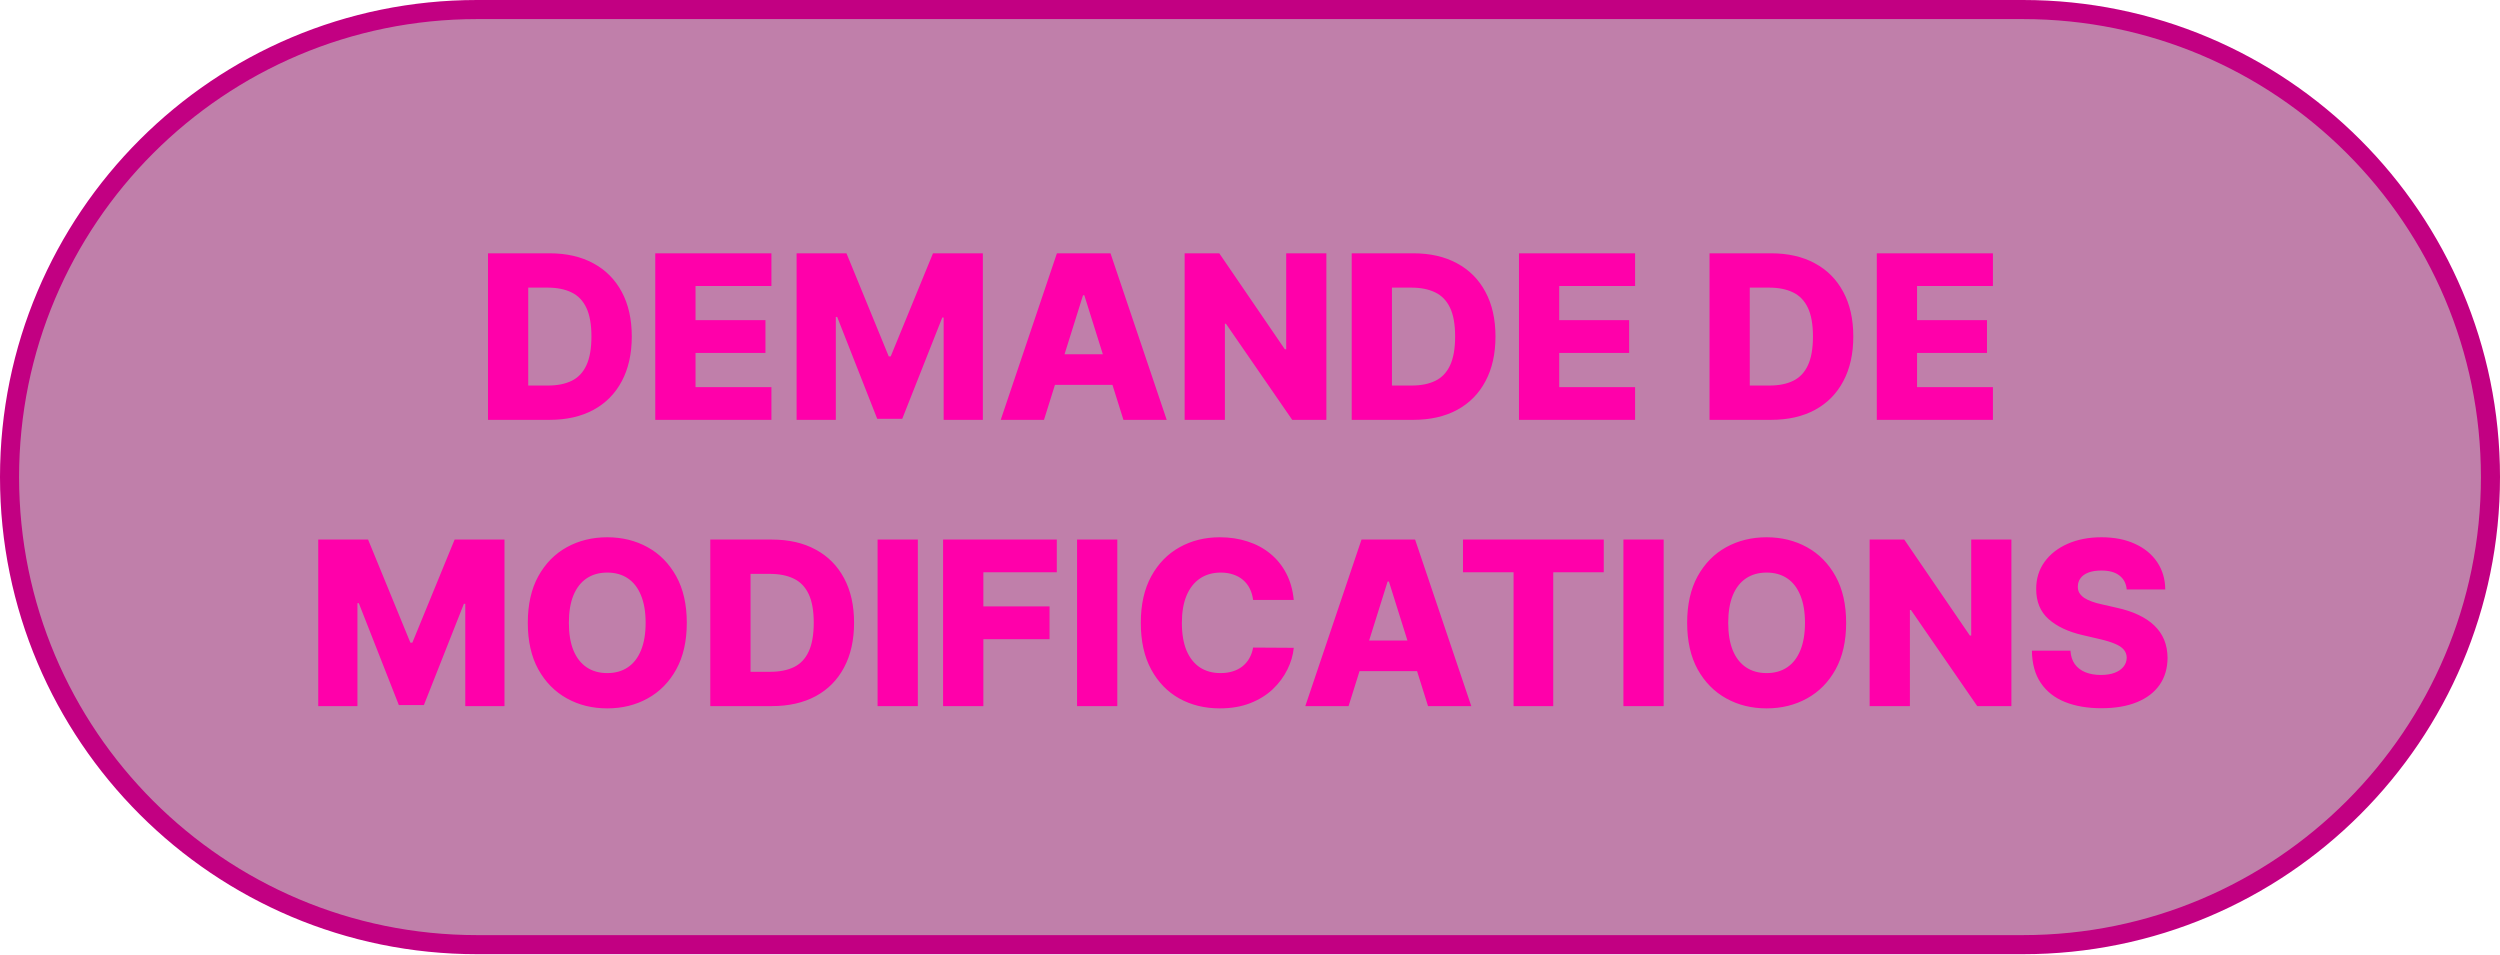
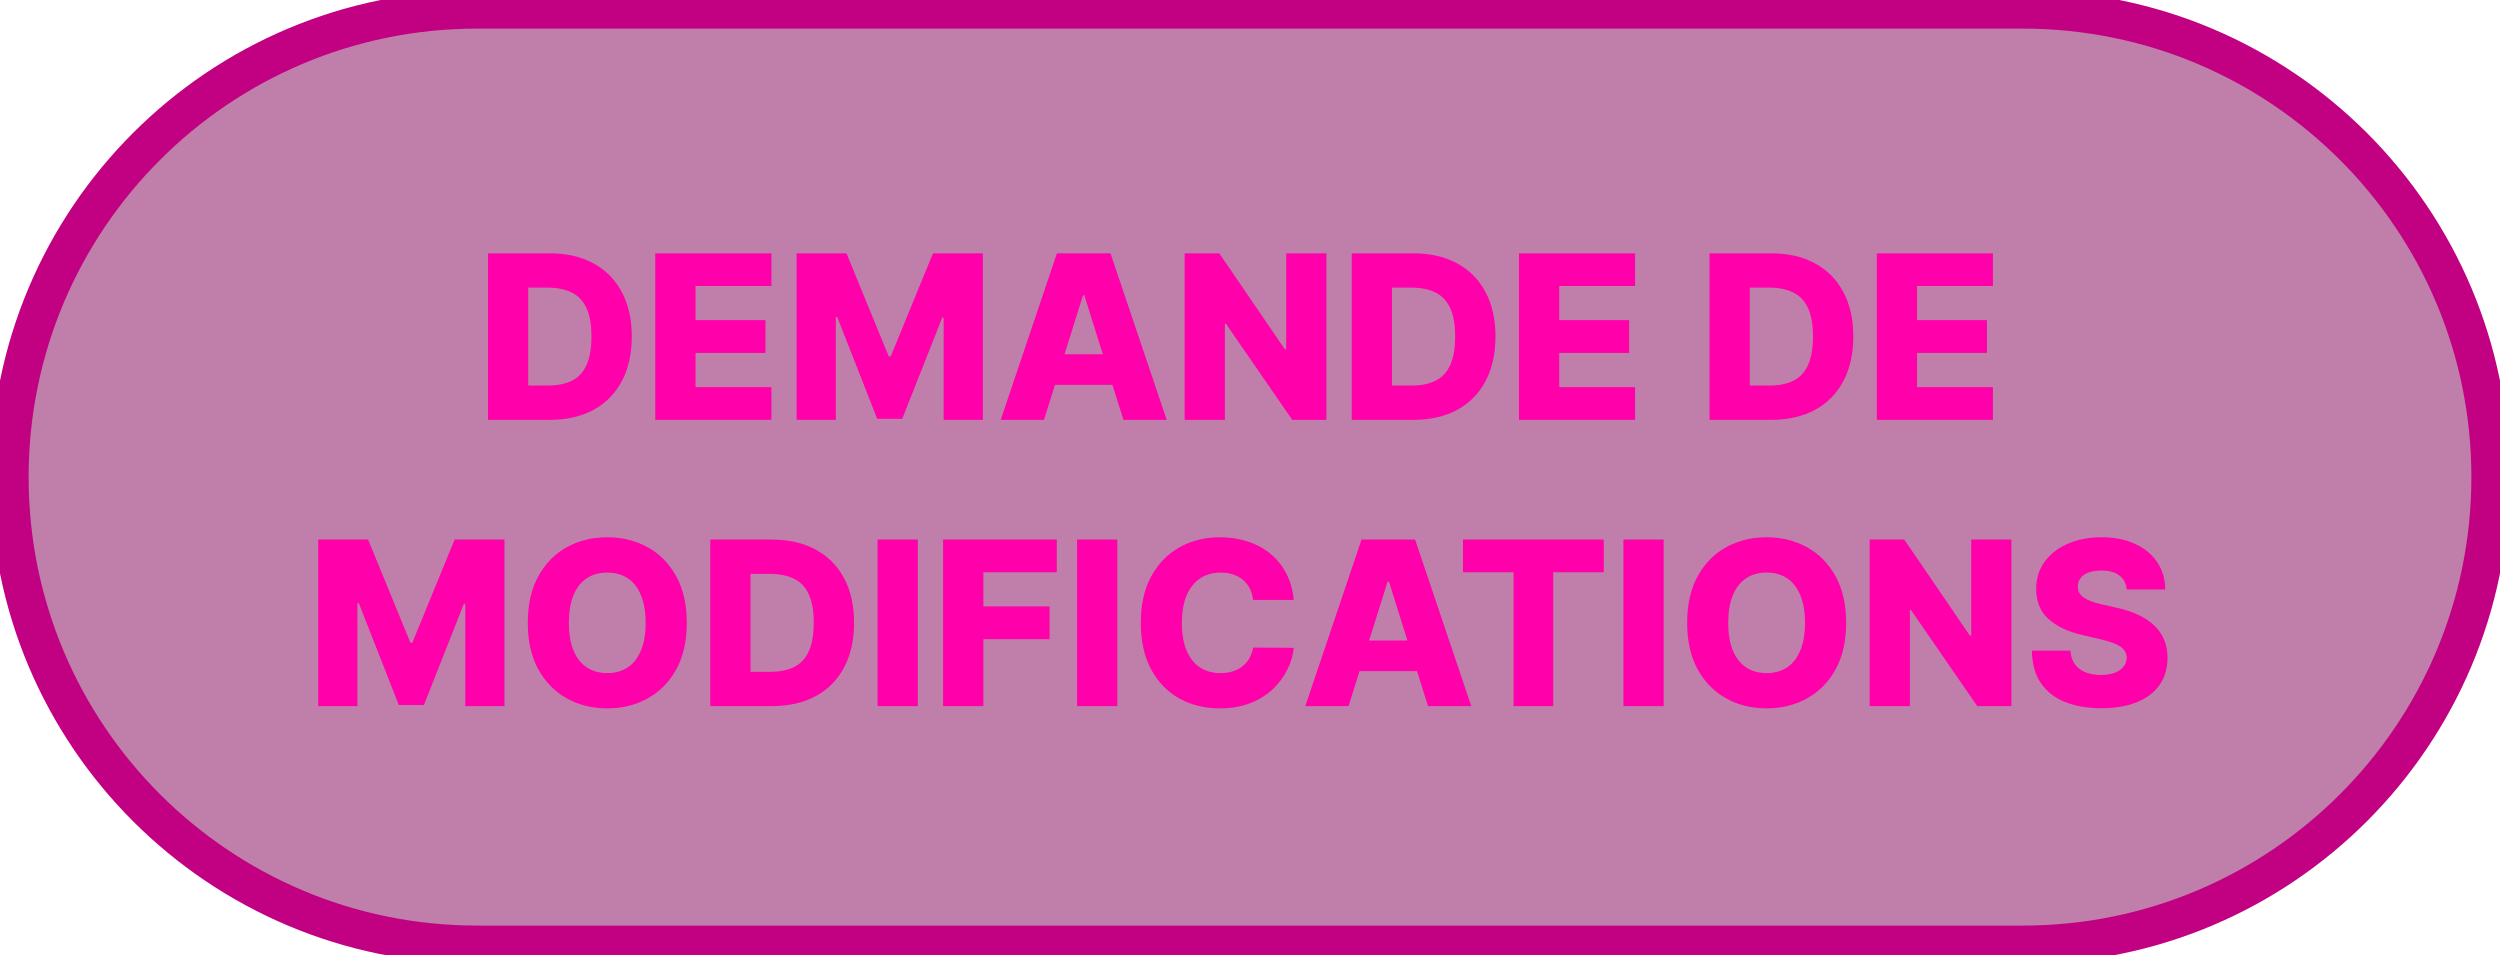
<svg xmlns="http://www.w3.org/2000/svg" width="131" height="50" viewBox="0 0 131 50" fill="none">
  <rect x="0.5" y="0.5" width="130" height="49" rx="24.5" fill="#820056" fill-opacity="0.5" />
-   <rect x="0.5" y="0.5" width="130" height="49" rx="24.5" stroke="#C20082" />
+   <rect x="0.5" y="0.5" width="130" height="49" rx="24.5" stroke-width="2" stroke="#C20082" />
  <path d="M28.797 22H25.571V13.273H28.792C29.681 13.273 30.447 13.447 31.089 13.797C31.734 14.143 32.231 14.643 32.581 15.297C32.93 15.947 33.105 16.726 33.105 17.632C33.105 18.541 32.93 19.322 32.581 19.976C32.234 20.629 31.738 21.131 31.093 21.48C30.448 21.827 29.683 22 28.797 22ZM27.68 20.202H28.716C29.204 20.202 29.617 20.119 29.956 19.954C30.297 19.787 30.554 19.516 30.727 19.141C30.903 18.763 30.991 18.26 30.991 17.632C30.991 17.004 30.903 16.504 30.727 16.132C30.551 15.757 30.291 15.487 29.947 15.322C29.606 15.155 29.186 15.071 28.686 15.071H27.68V20.202ZM34.336 22V13.273H40.422V14.986H36.446V16.776H40.11V18.493H36.446V20.287H40.422V22H34.336ZM41.742 13.273H44.355L46.571 18.676H46.673L48.889 13.273H51.501V22H49.447V16.639H49.375L47.278 21.945H45.966L43.869 16.609H43.797V22H41.742V13.273ZM54.705 22H52.438L55.382 13.273H58.19L61.135 22H58.868L56.818 15.472H56.75L54.705 22ZM54.402 18.565H59.141V20.168H54.402V18.565ZM69.502 13.273V22H67.712L64.239 16.963H64.184V22H62.075V13.273H63.89L67.325 18.301H67.397V13.273H69.502ZM74.054 22H70.829V13.273H74.05C74.939 13.273 75.705 13.447 76.347 13.797C76.992 14.143 77.489 14.643 77.838 15.297C78.188 15.947 78.363 16.726 78.363 17.632C78.363 18.541 78.188 19.322 77.838 19.976C77.492 20.629 76.996 21.131 76.351 21.48C75.706 21.827 74.941 22 74.054 22ZM72.938 20.202H73.973C74.462 20.202 74.875 20.119 75.213 19.954C75.554 19.787 75.811 19.516 75.985 19.141C76.161 18.763 76.249 18.26 76.249 17.632C76.249 17.004 76.161 16.504 75.985 16.132C75.809 15.757 75.549 15.487 75.205 15.322C74.864 15.155 74.444 15.071 73.944 15.071H72.938V20.202ZM79.594 22V13.273H85.679V14.986H81.704V16.776H85.368V18.493H81.704V20.287H85.679V22H79.594ZM92.804 22H89.579V13.273H92.8C93.689 13.273 94.455 13.447 95.097 13.797C95.742 14.143 96.239 14.643 96.588 15.297C96.938 15.947 97.113 16.726 97.113 17.632C97.113 18.541 96.938 19.322 96.588 19.976C96.242 20.629 95.746 21.131 95.101 21.48C94.456 21.827 93.691 22 92.804 22ZM91.688 20.202H92.723C93.212 20.202 93.625 20.119 93.963 19.954C94.304 19.787 94.561 19.516 94.735 19.141C94.911 18.763 94.999 18.26 94.999 17.632C94.999 17.004 94.911 16.504 94.735 16.132C94.559 15.757 94.299 15.487 93.955 15.322C93.614 15.155 93.194 15.071 92.694 15.071H91.688V20.202ZM98.344 22V13.273H104.429V14.986H100.454V16.776H104.118V18.493H100.454V20.287H104.429V22H98.344ZM16.676 28.273H19.288L21.504 33.676H21.607L23.822 28.273H26.435V37H24.381V31.639H24.308L22.212 36.945H20.899L18.803 31.609H18.73V37H16.676V28.273ZM35.988 32.636C35.988 33.597 35.803 34.41 35.434 35.078C35.064 35.746 34.564 36.253 33.934 36.599C33.306 36.946 32.601 37.119 31.82 37.119C31.036 37.119 30.33 36.945 29.702 36.595C29.074 36.246 28.576 35.739 28.206 35.074C27.84 34.406 27.657 33.594 27.657 32.636C27.657 31.676 27.84 30.862 28.206 30.195C28.576 29.527 29.074 29.02 29.702 28.673C30.33 28.327 31.036 28.153 31.82 28.153C32.601 28.153 33.306 28.327 33.934 28.673C34.564 29.02 35.064 29.527 35.434 30.195C35.803 30.862 35.988 31.676 35.988 32.636ZM33.831 32.636C33.831 32.068 33.75 31.588 33.588 31.196C33.429 30.804 33.199 30.507 32.898 30.305C32.6 30.104 32.24 30.003 31.82 30.003C31.402 30.003 31.043 30.104 30.742 30.305C30.441 30.507 30.209 30.804 30.047 31.196C29.888 31.588 29.809 32.068 29.809 32.636C29.809 33.205 29.888 33.685 30.047 34.077C30.209 34.469 30.441 34.766 30.742 34.967C31.043 35.169 31.402 35.27 31.82 35.27C32.24 35.27 32.6 35.169 32.898 34.967C33.199 34.766 33.429 34.469 33.588 34.077C33.75 33.685 33.831 33.205 33.831 32.636ZM40.445 37H37.219V28.273H40.441C41.33 28.273 42.096 28.447 42.738 28.797C43.383 29.143 43.88 29.643 44.229 30.297C44.578 30.947 44.753 31.726 44.753 32.632C44.753 33.541 44.578 34.322 44.229 34.976C43.883 35.629 43.387 36.131 42.742 36.48C42.097 36.827 41.331 37 40.445 37ZM39.328 35.202H40.364C40.853 35.202 41.266 35.119 41.604 34.955C41.945 34.787 42.202 34.516 42.375 34.141C42.551 33.763 42.64 33.26 42.64 32.632C42.64 32.004 42.551 31.504 42.375 31.132C42.199 30.757 41.939 30.487 41.596 30.322C41.255 30.155 40.834 30.071 40.334 30.071H39.328V35.202ZM48.094 28.273V37H45.985V28.273H48.094ZM49.418 37V28.273H55.376V29.986H51.528V31.776H54.996V33.493H51.528V37H49.418ZM58.547 28.273V37H56.438V28.273H58.547ZM67.793 31.435H65.663C65.634 31.216 65.576 31.018 65.488 30.842C65.4 30.666 65.283 30.516 65.138 30.391C64.994 30.266 64.822 30.171 64.623 30.105C64.427 30.037 64.21 30.003 63.971 30.003C63.548 30.003 63.182 30.107 62.876 30.314C62.572 30.521 62.337 30.821 62.173 31.213C62.011 31.605 61.93 32.08 61.93 32.636C61.93 33.216 62.012 33.702 62.177 34.094C62.344 34.483 62.579 34.777 62.88 34.976C63.184 35.172 63.543 35.27 63.958 35.27C64.191 35.27 64.403 35.24 64.593 35.18C64.786 35.121 64.955 35.034 65.1 34.92C65.248 34.804 65.369 34.663 65.462 34.499C65.559 34.331 65.626 34.142 65.663 33.932L67.793 33.945C67.756 34.331 67.644 34.712 67.457 35.087C67.272 35.462 67.018 35.804 66.694 36.114C66.37 36.42 65.975 36.665 65.509 36.847C65.046 37.028 64.515 37.119 63.916 37.119C63.126 37.119 62.418 36.946 61.793 36.599C61.171 36.25 60.68 35.742 60.319 35.074C59.958 34.406 59.778 33.594 59.778 32.636C59.778 31.676 59.961 30.862 60.327 30.195C60.694 29.527 61.19 29.02 61.815 28.673C62.44 28.327 63.14 28.153 63.916 28.153C64.444 28.153 64.933 28.227 65.381 28.375C65.83 28.52 66.225 28.733 66.566 29.014C66.907 29.293 67.184 29.635 67.397 30.041C67.61 30.447 67.742 30.912 67.793 31.435ZM70.665 37H68.398L71.343 28.273H74.151L77.096 37H74.829L72.779 30.472H72.711L70.665 37ZM70.363 33.565H75.102V35.168H70.363V33.565ZM76.66 29.986V28.273H84.037V29.986H81.39V37H79.311V29.986H76.66ZM87.176 28.273V37H85.067V28.273H87.176ZM96.738 32.636C96.738 33.597 96.553 34.41 96.184 35.078C95.814 35.746 95.314 36.253 94.684 36.599C94.056 36.946 93.351 37.119 92.57 37.119C91.786 37.119 91.08 36.945 90.452 36.595C89.824 36.246 89.326 35.739 88.956 35.074C88.59 34.406 88.407 33.594 88.407 32.636C88.407 31.676 88.59 30.862 88.956 30.195C89.326 29.527 89.824 29.02 90.452 28.673C91.08 28.327 91.786 28.153 92.57 28.153C93.351 28.153 94.056 28.327 94.684 28.673C95.314 29.02 95.814 29.527 96.184 30.195C96.553 30.862 96.738 31.676 96.738 32.636ZM94.581 32.636C94.581 32.068 94.5 31.588 94.338 31.196C94.179 30.804 93.949 30.507 93.648 30.305C93.35 30.104 92.99 30.003 92.57 30.003C92.152 30.003 91.793 30.104 91.492 30.305C91.191 30.507 90.959 30.804 90.797 31.196C90.638 31.588 90.559 32.068 90.559 32.636C90.559 33.205 90.638 33.685 90.797 34.077C90.959 34.469 91.191 34.766 91.492 34.967C91.793 35.169 92.152 35.27 92.57 35.27C92.99 35.27 93.35 35.169 93.648 34.967C93.949 34.766 94.179 34.469 94.338 34.077C94.5 33.685 94.581 33.205 94.581 32.636ZM105.397 28.273V37H103.607L100.134 31.963H100.079V37H97.969V28.273H99.784L103.219 33.301H103.292V28.273H105.397ZM111.44 30.889C111.412 30.577 111.286 30.334 111.061 30.16C110.84 29.984 110.523 29.896 110.111 29.896C109.838 29.896 109.611 29.932 109.429 30.003C109.247 30.074 109.111 30.172 109.02 30.297C108.929 30.419 108.882 30.56 108.879 30.719C108.874 30.849 108.899 30.965 108.956 31.064C109.016 31.163 109.101 31.251 109.212 31.328C109.325 31.402 109.462 31.467 109.621 31.524C109.78 31.581 109.959 31.631 110.158 31.673L110.908 31.844C111.34 31.938 111.72 32.062 112.05 32.219C112.382 32.375 112.661 32.561 112.885 32.777C113.112 32.993 113.284 33.242 113.401 33.523C113.517 33.804 113.577 34.119 113.58 34.469C113.577 35.02 113.438 35.493 113.162 35.888C112.886 36.283 112.49 36.585 111.973 36.795C111.459 37.006 110.838 37.111 110.111 37.111C109.381 37.111 108.744 37.001 108.202 36.783C107.659 36.564 107.237 36.231 106.936 35.785C106.635 35.34 106.48 34.776 106.472 34.094H108.491C108.509 34.375 108.584 34.609 108.717 34.797C108.851 34.984 109.034 35.126 109.267 35.223C109.503 35.32 109.776 35.368 110.085 35.368C110.369 35.368 110.611 35.33 110.81 35.253C111.011 35.176 111.166 35.07 111.274 34.933C111.382 34.797 111.438 34.641 111.44 34.465C111.438 34.3 111.386 34.159 111.287 34.043C111.188 33.923 111.034 33.821 110.827 33.736C110.622 33.648 110.361 33.567 110.043 33.493L109.131 33.28C108.375 33.106 107.78 32.827 107.345 32.44C106.911 32.051 106.695 31.526 106.697 30.864C106.695 30.324 106.84 29.851 107.132 29.445C107.425 29.038 107.83 28.722 108.347 28.494C108.864 28.267 109.453 28.153 110.115 28.153C110.791 28.153 111.378 28.268 111.875 28.499C112.375 28.726 112.763 29.046 113.038 29.457C113.314 29.869 113.455 30.347 113.46 30.889H111.44Z" fill="#FF00AA" />
</svg>
